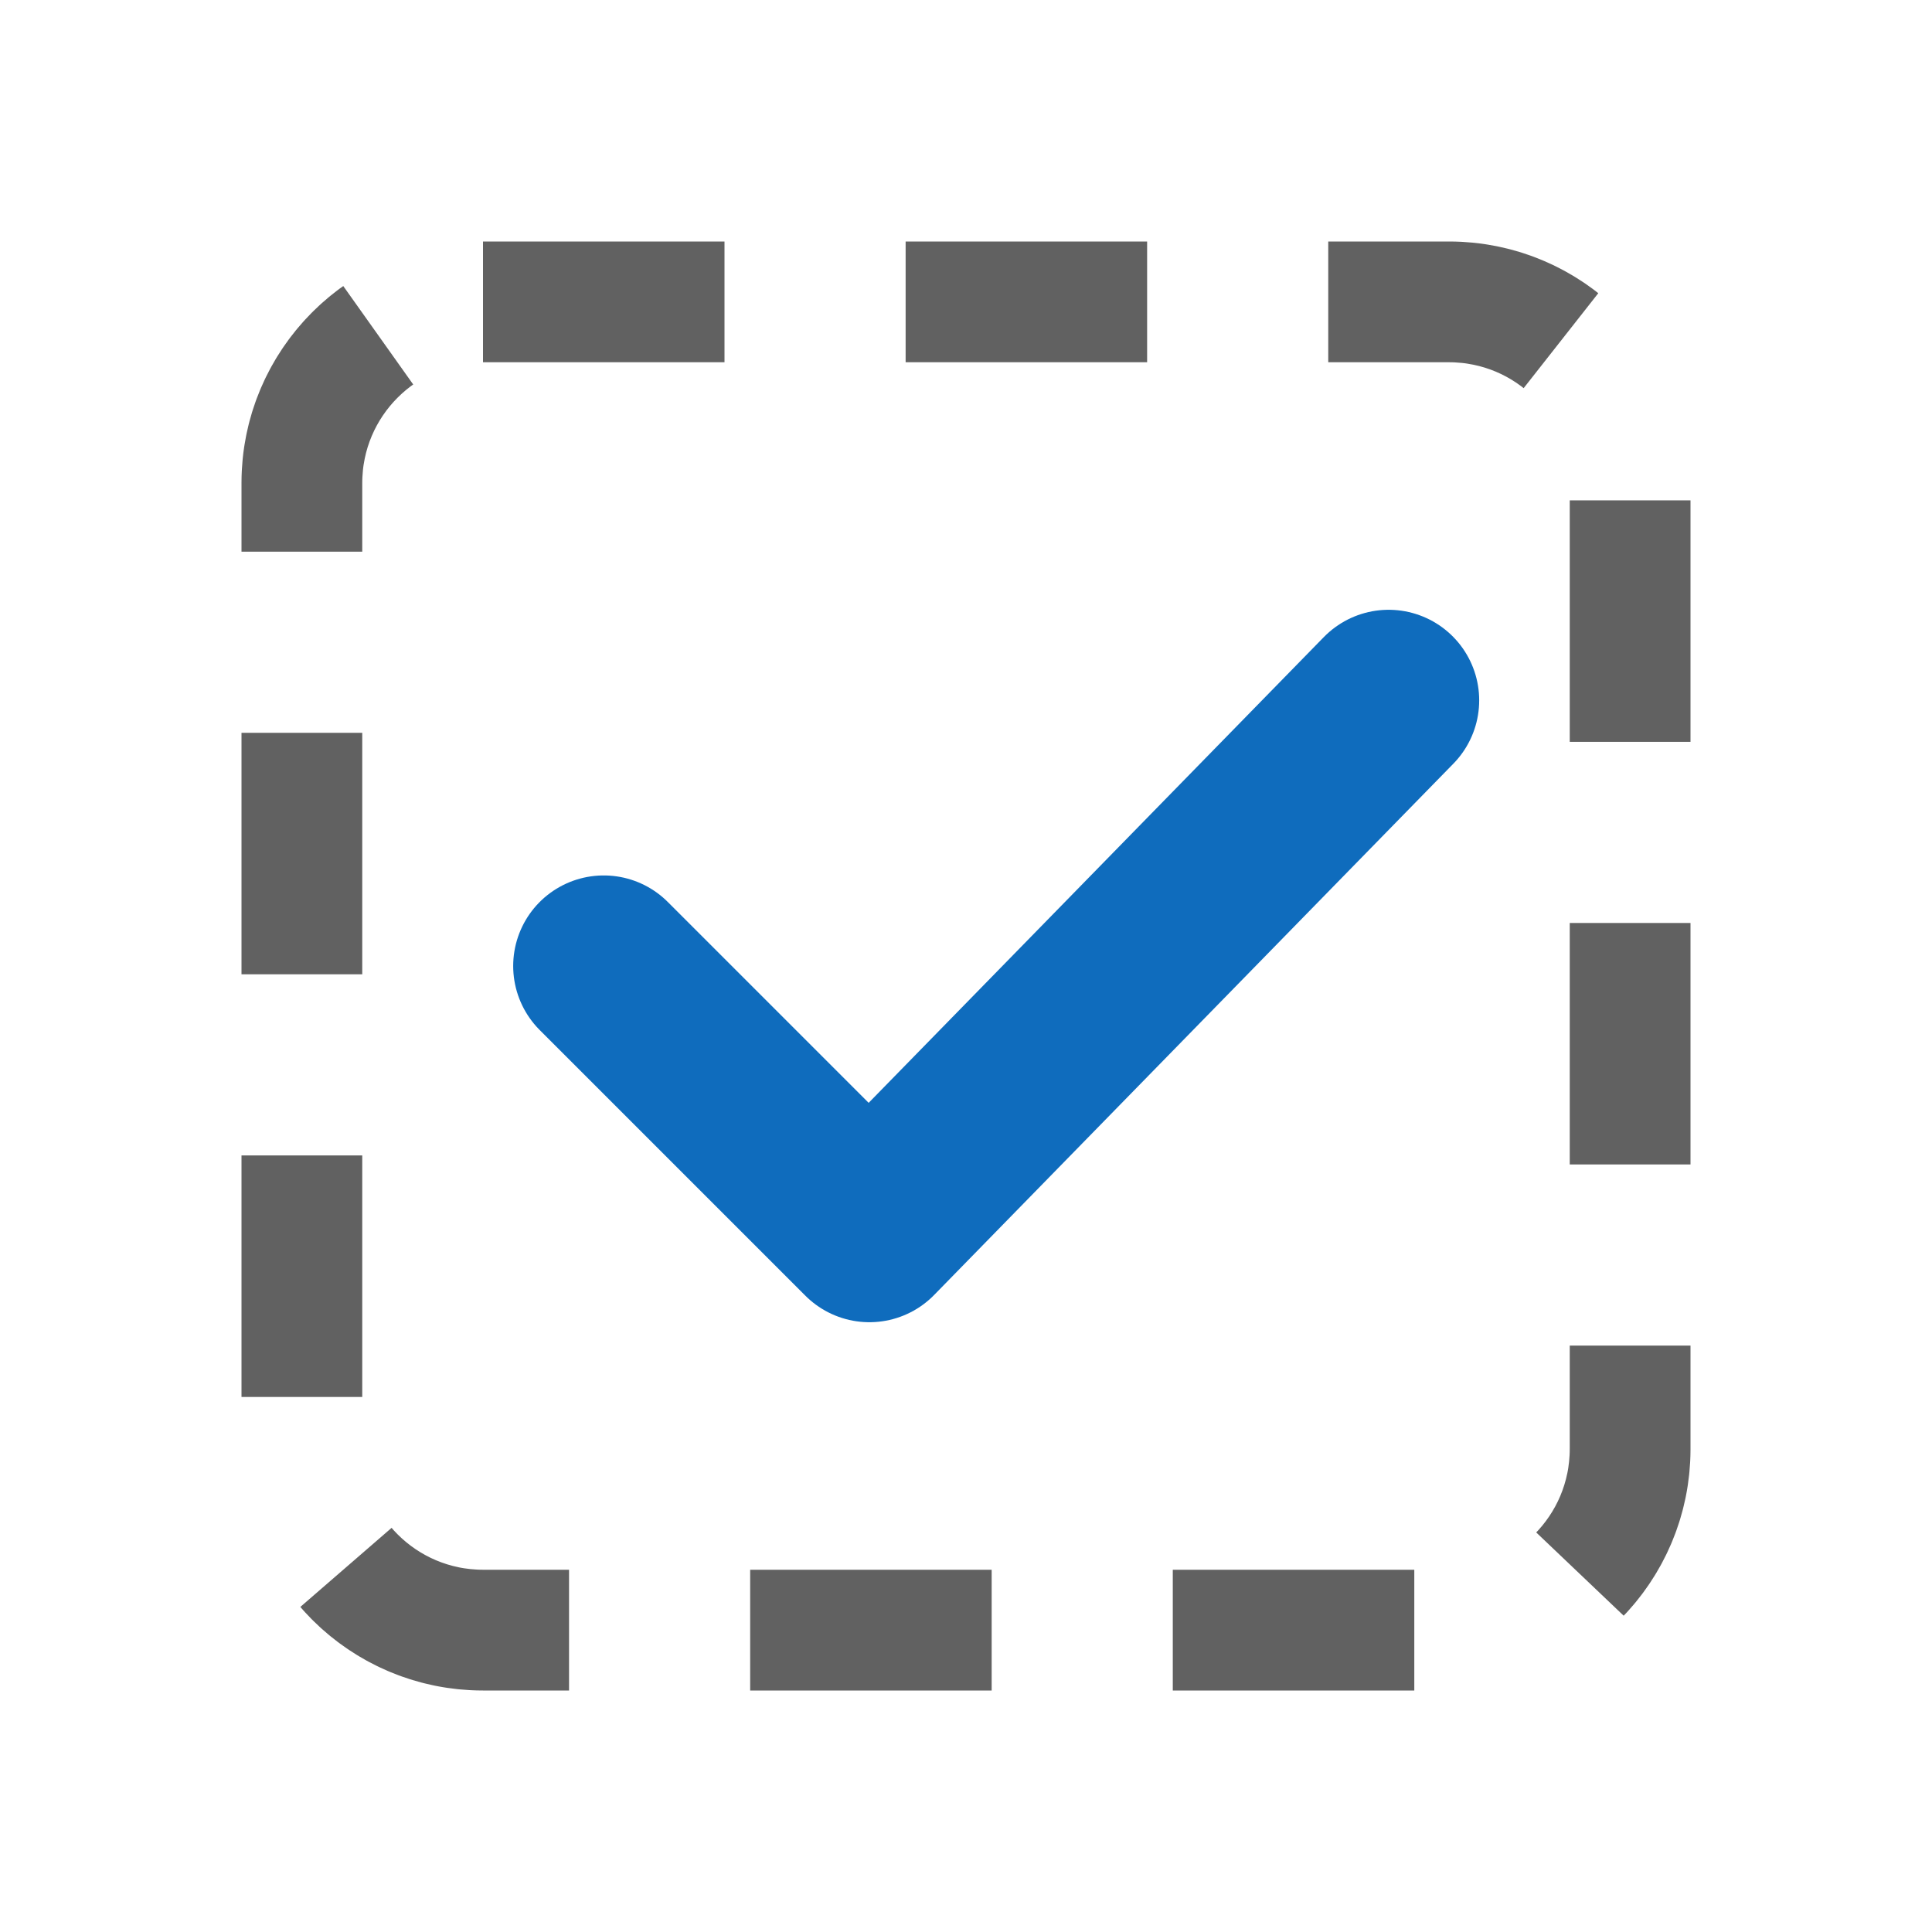
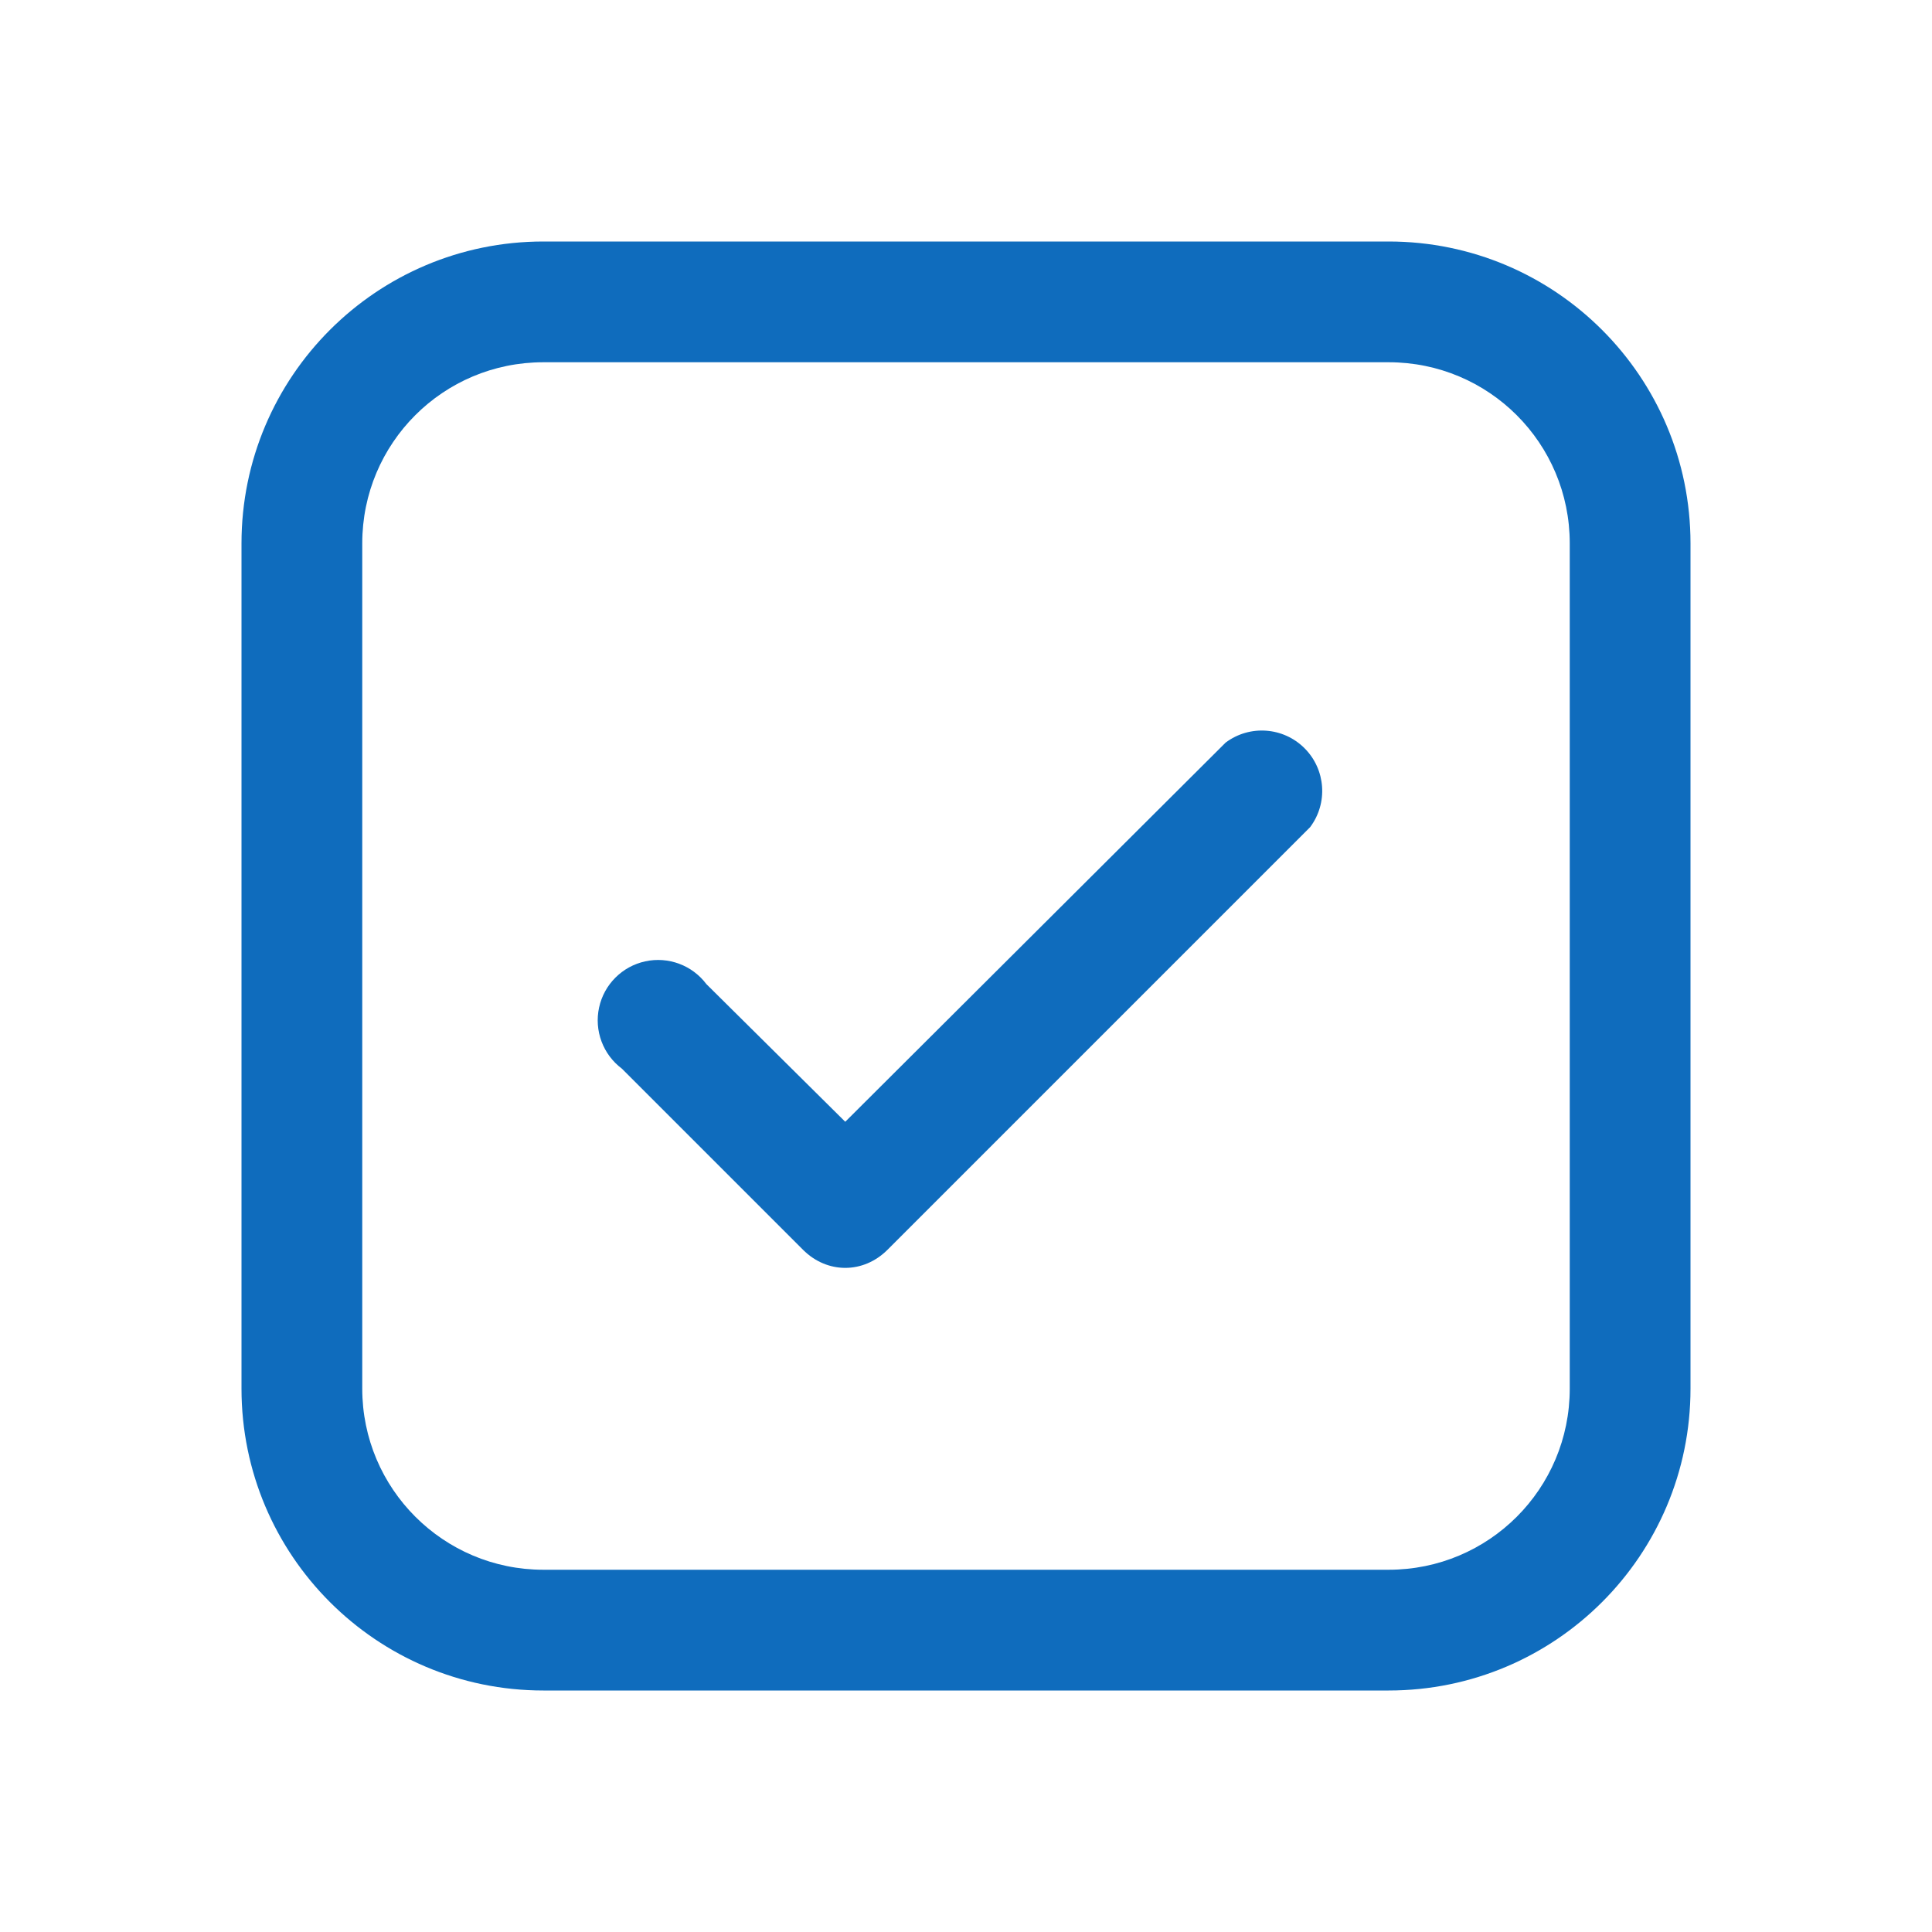
- <svg xmlns="http://www.w3.org/2000/svg" width="64" height="64" viewBox="0 0 16 16" fill="none">
-   <rect x="2.5" y="2.5" width="11" height="11" rx="1.5" stroke="#616161" stroke-dasharray="2 1.5" />
-   <path d="M5 8L7.2 10.2L11.5 5.8" stroke="#0F6CBD" stroke-width="1.5" stroke-linecap="round" stroke-linejoin="round" />
+ <svg xmlns="http://www.w3.org/2000/svg" width="64" height="64" viewBox="0 0 16 16" fill="#0F6CBD">
+   <path d="M4.5 2A2.5 2.5 0 0 0 2 4.5v7A2.5 2.5 0 0 0 4.5 14h7a2.5 2.5 0 0 0 2.5-2.5v-7A2.5 2.5 0 0 0 11.5 2zM3 4.5C3 3.67 3.67 3 4.5 3h7c.83 0 1.5.67 1.5 1.5v7c0 .83-.67 1.5-1.5 1.5h-7A1.5 1.5 0 0 1 3 11.5zm7.85 2.35a.5.5 0 0 0-.7-.7L7 9.29 5.85 8.15a.5.5 0 1 0-.7.7l1.5 1.5c.2.2.5.2.7 0z" />
</svg>
